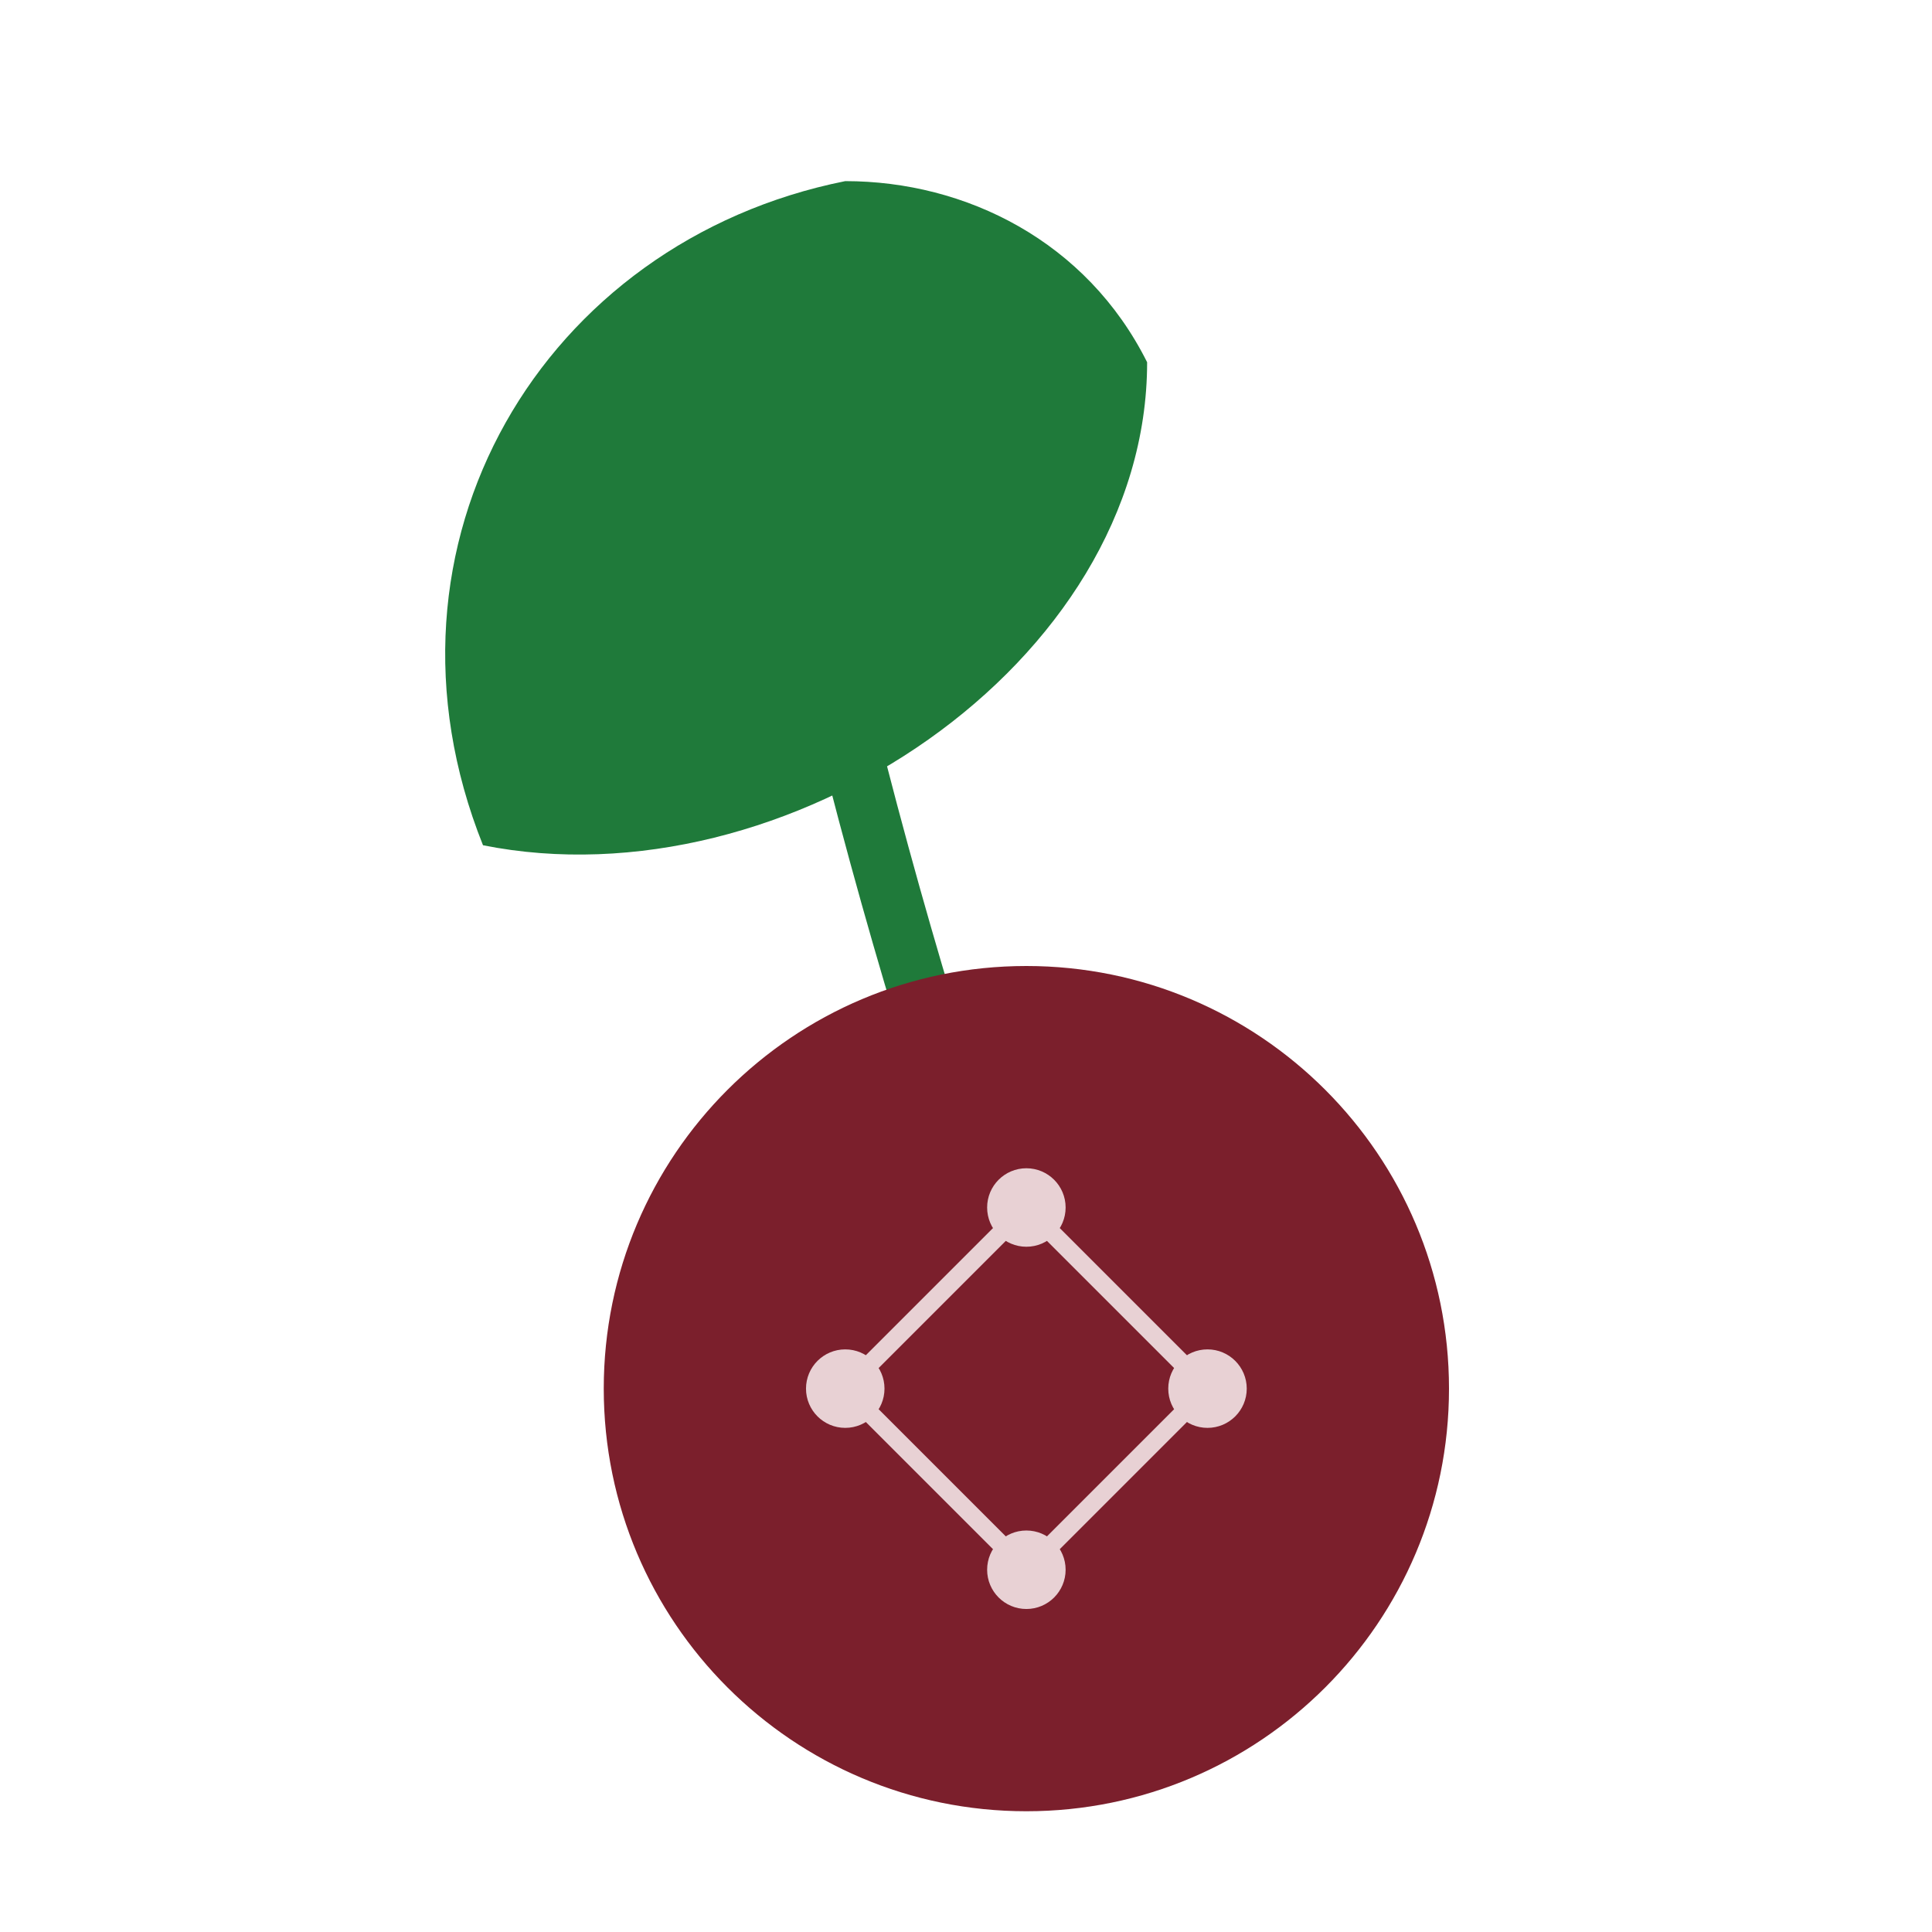
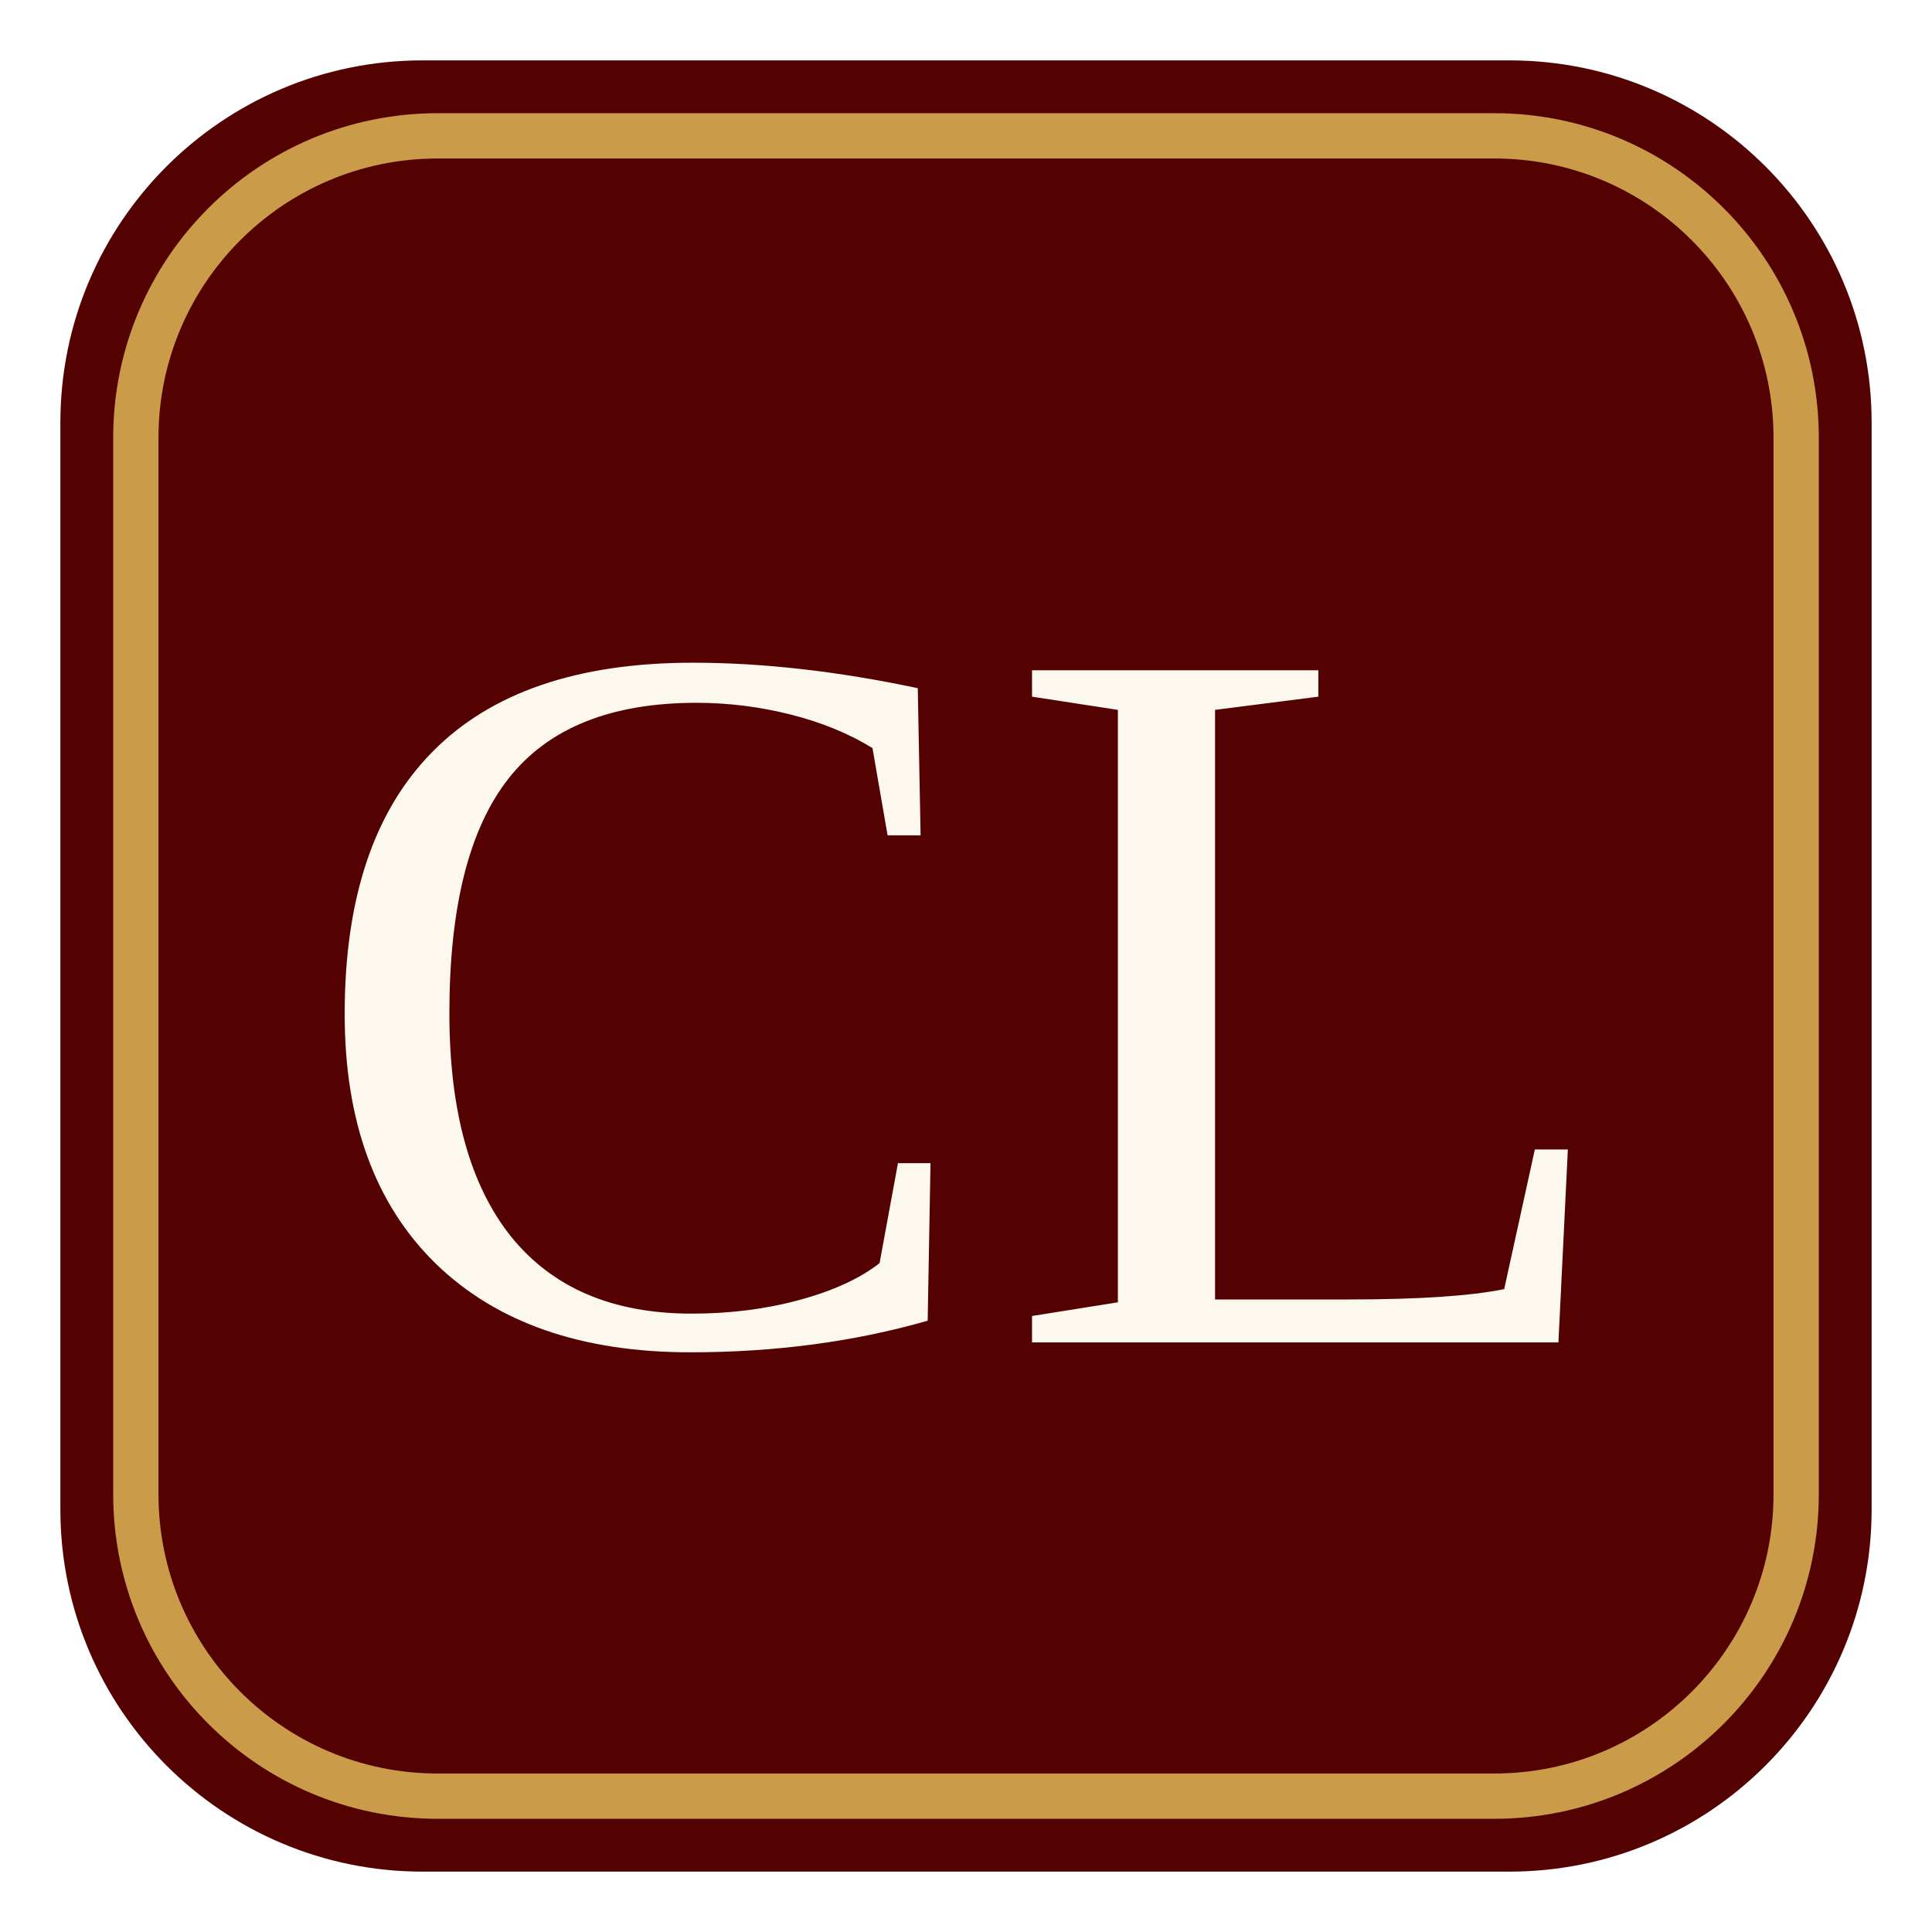
<svg xmlns="http://www.w3.org/2000/svg" viewBox="0 0 64 64">
-   <path d="M 28 6 C 18 8, 12 18, 16 28 C 26 30, 38 22, 38 12 C 36 8, 32 6, 28 6 Z" fill="#1F7A3A" />
-   <path d="M 28 24 C 30 32, 32 38, 34 44" stroke="#1F7A3A" stroke-width="2" fill="none" stroke-linecap="round" />
-   <circle cx="34" cy="46" r="14" fill="#7B1F2C" />
-   <g stroke="#F4E4E7" stroke-width="0.6" fill="#F4E4E7" opacity="0.9">
-     <circle cx="34" cy="40" r="1" />
-     <circle cx="28" cy="46" r="1" />
-     <circle cx="40" cy="46" r="1" />
-     <circle cx="34" cy="52" r="1" />
-     <path d="M 34 40 L 28 46 L 34 52 L 40 46 Z" fill="none" />
-   </g>
+   <rect x="2" y="2" width="60" height="60" rx="12" fill="#540101" />
+   <rect x="4.5" y="4.5" width="55" height="55" rx="10" fill="none" stroke="#CA9C49" stroke-width="1.5" />
+   <text x="32" y="33" fill="#FDF8EE" font-family="'Bodoni 72','Bodoni Moda',Didot,Georgia,'Times New Roman',serif" font-size="34" font-weight="500" text-anchor="middle" dominant-baseline="central" letter-spacing="0.5">CL</text>
</svg>
